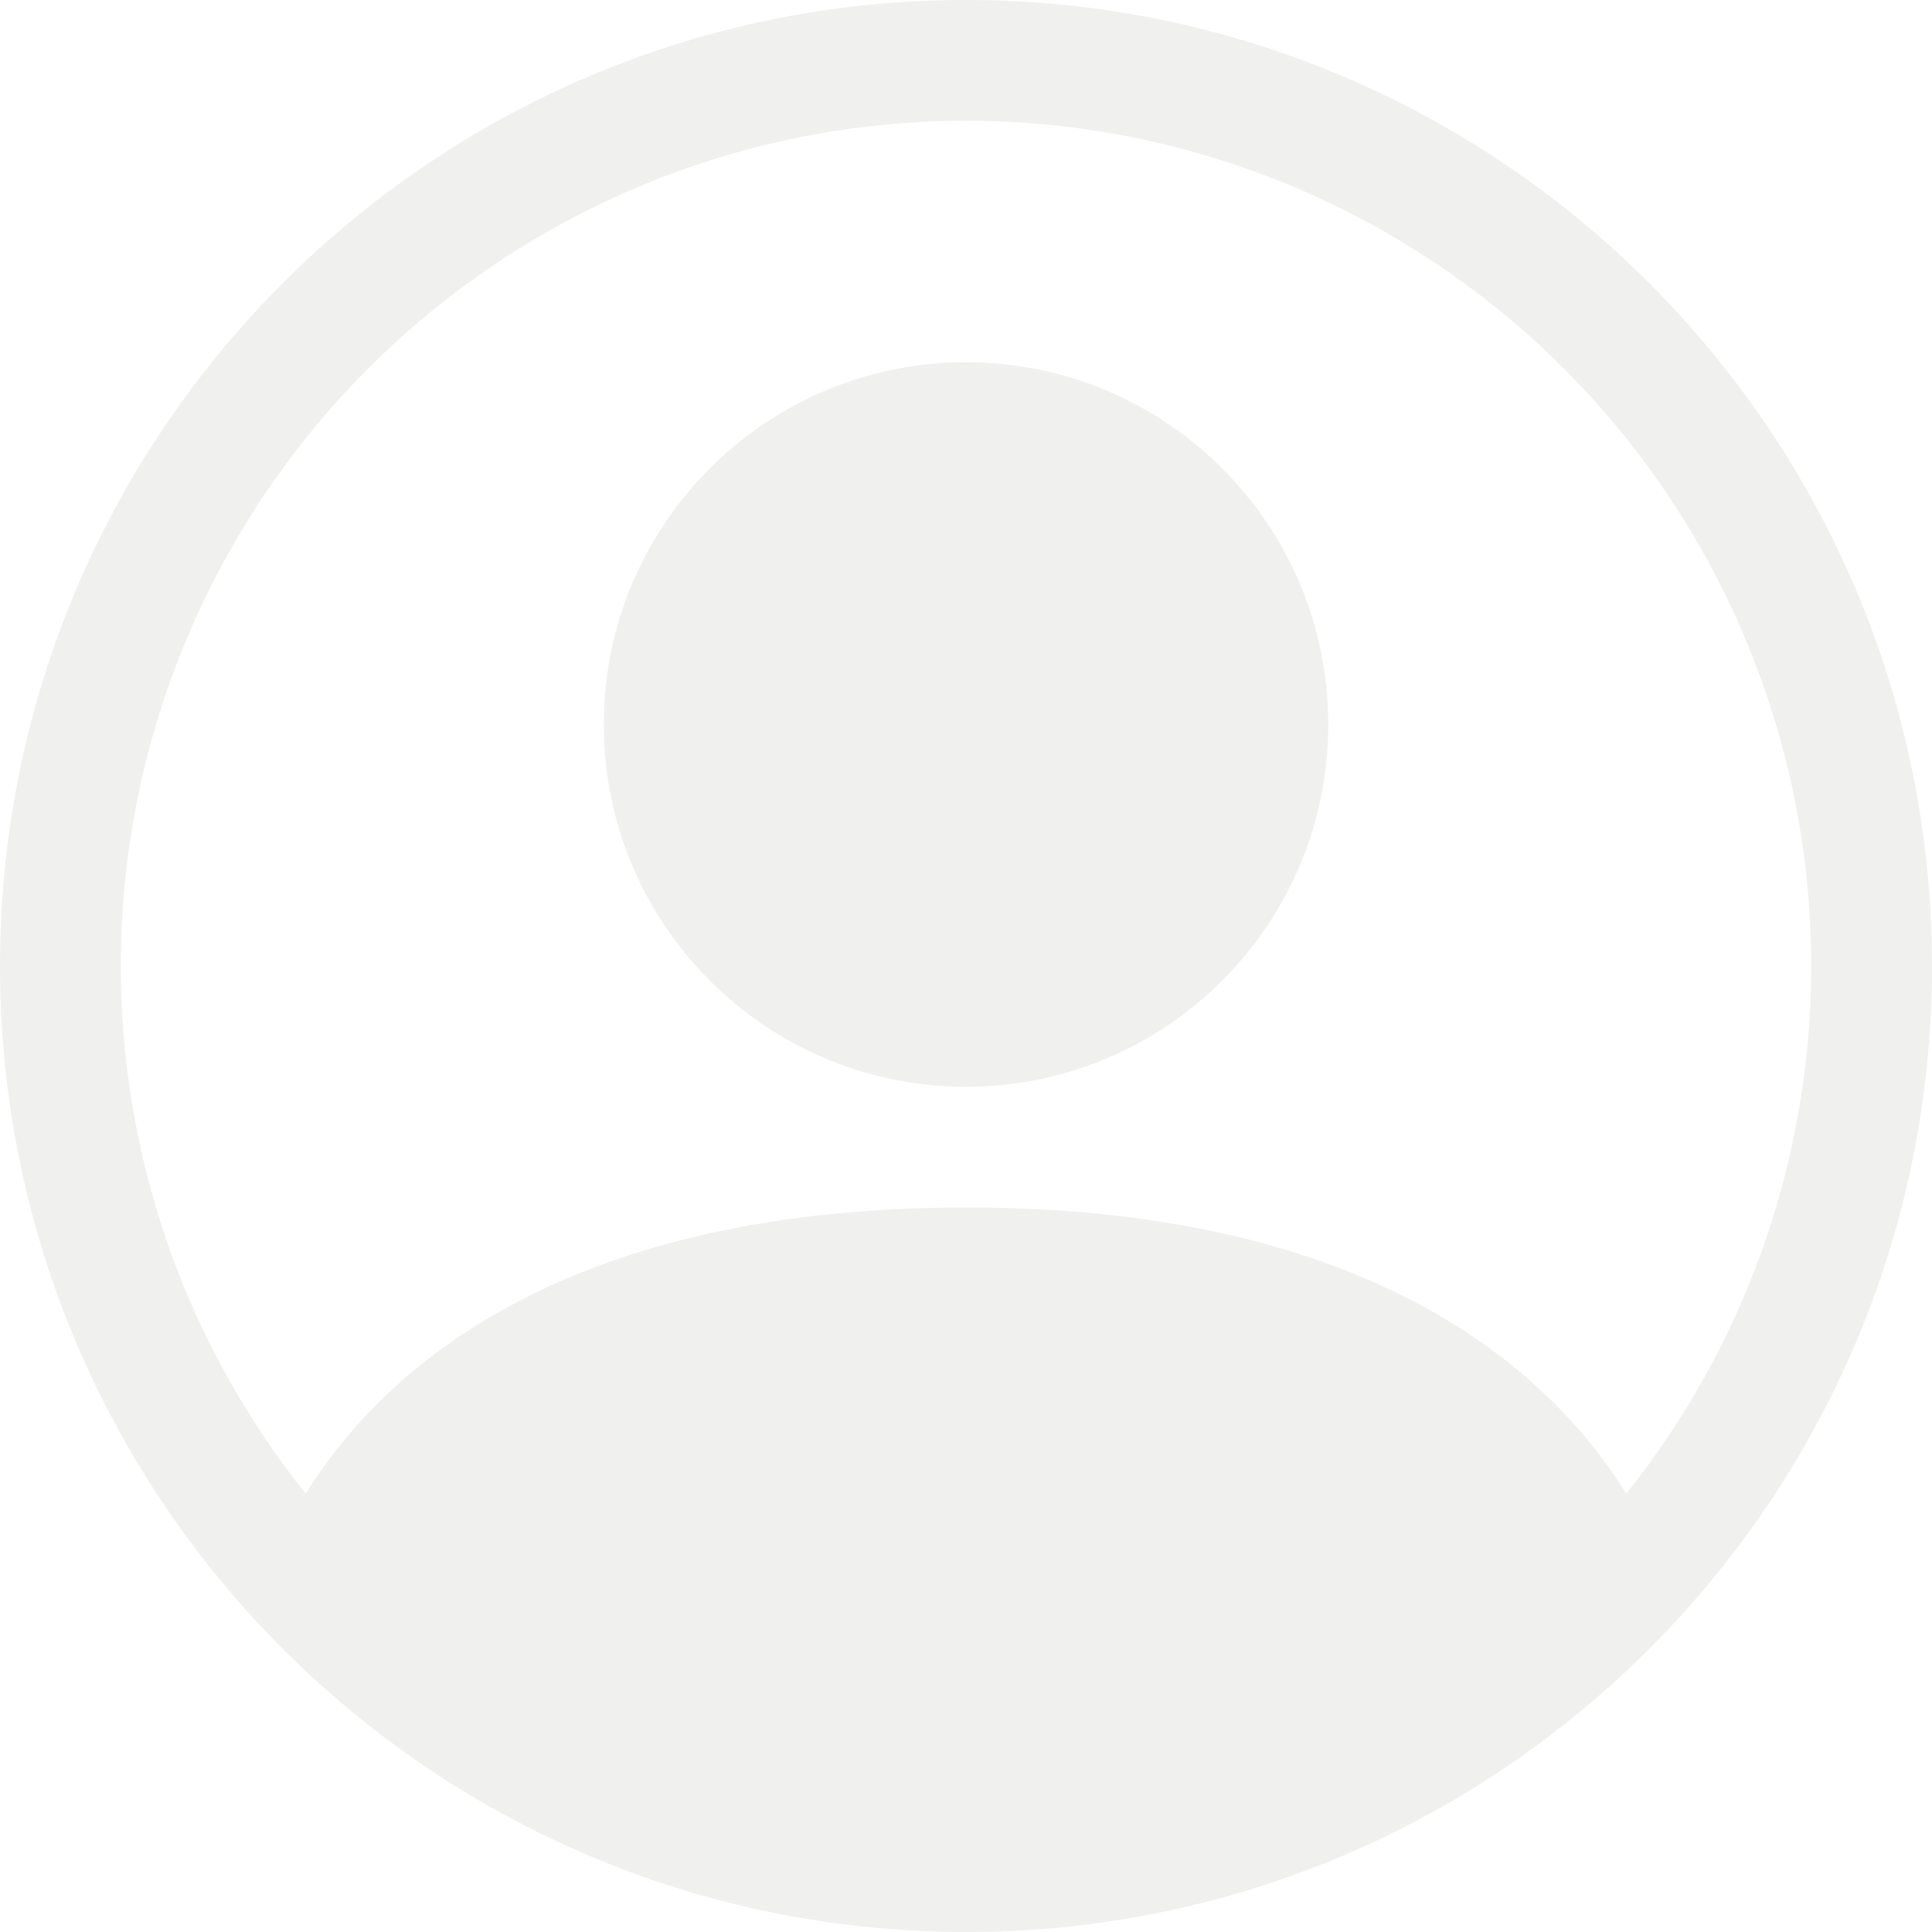
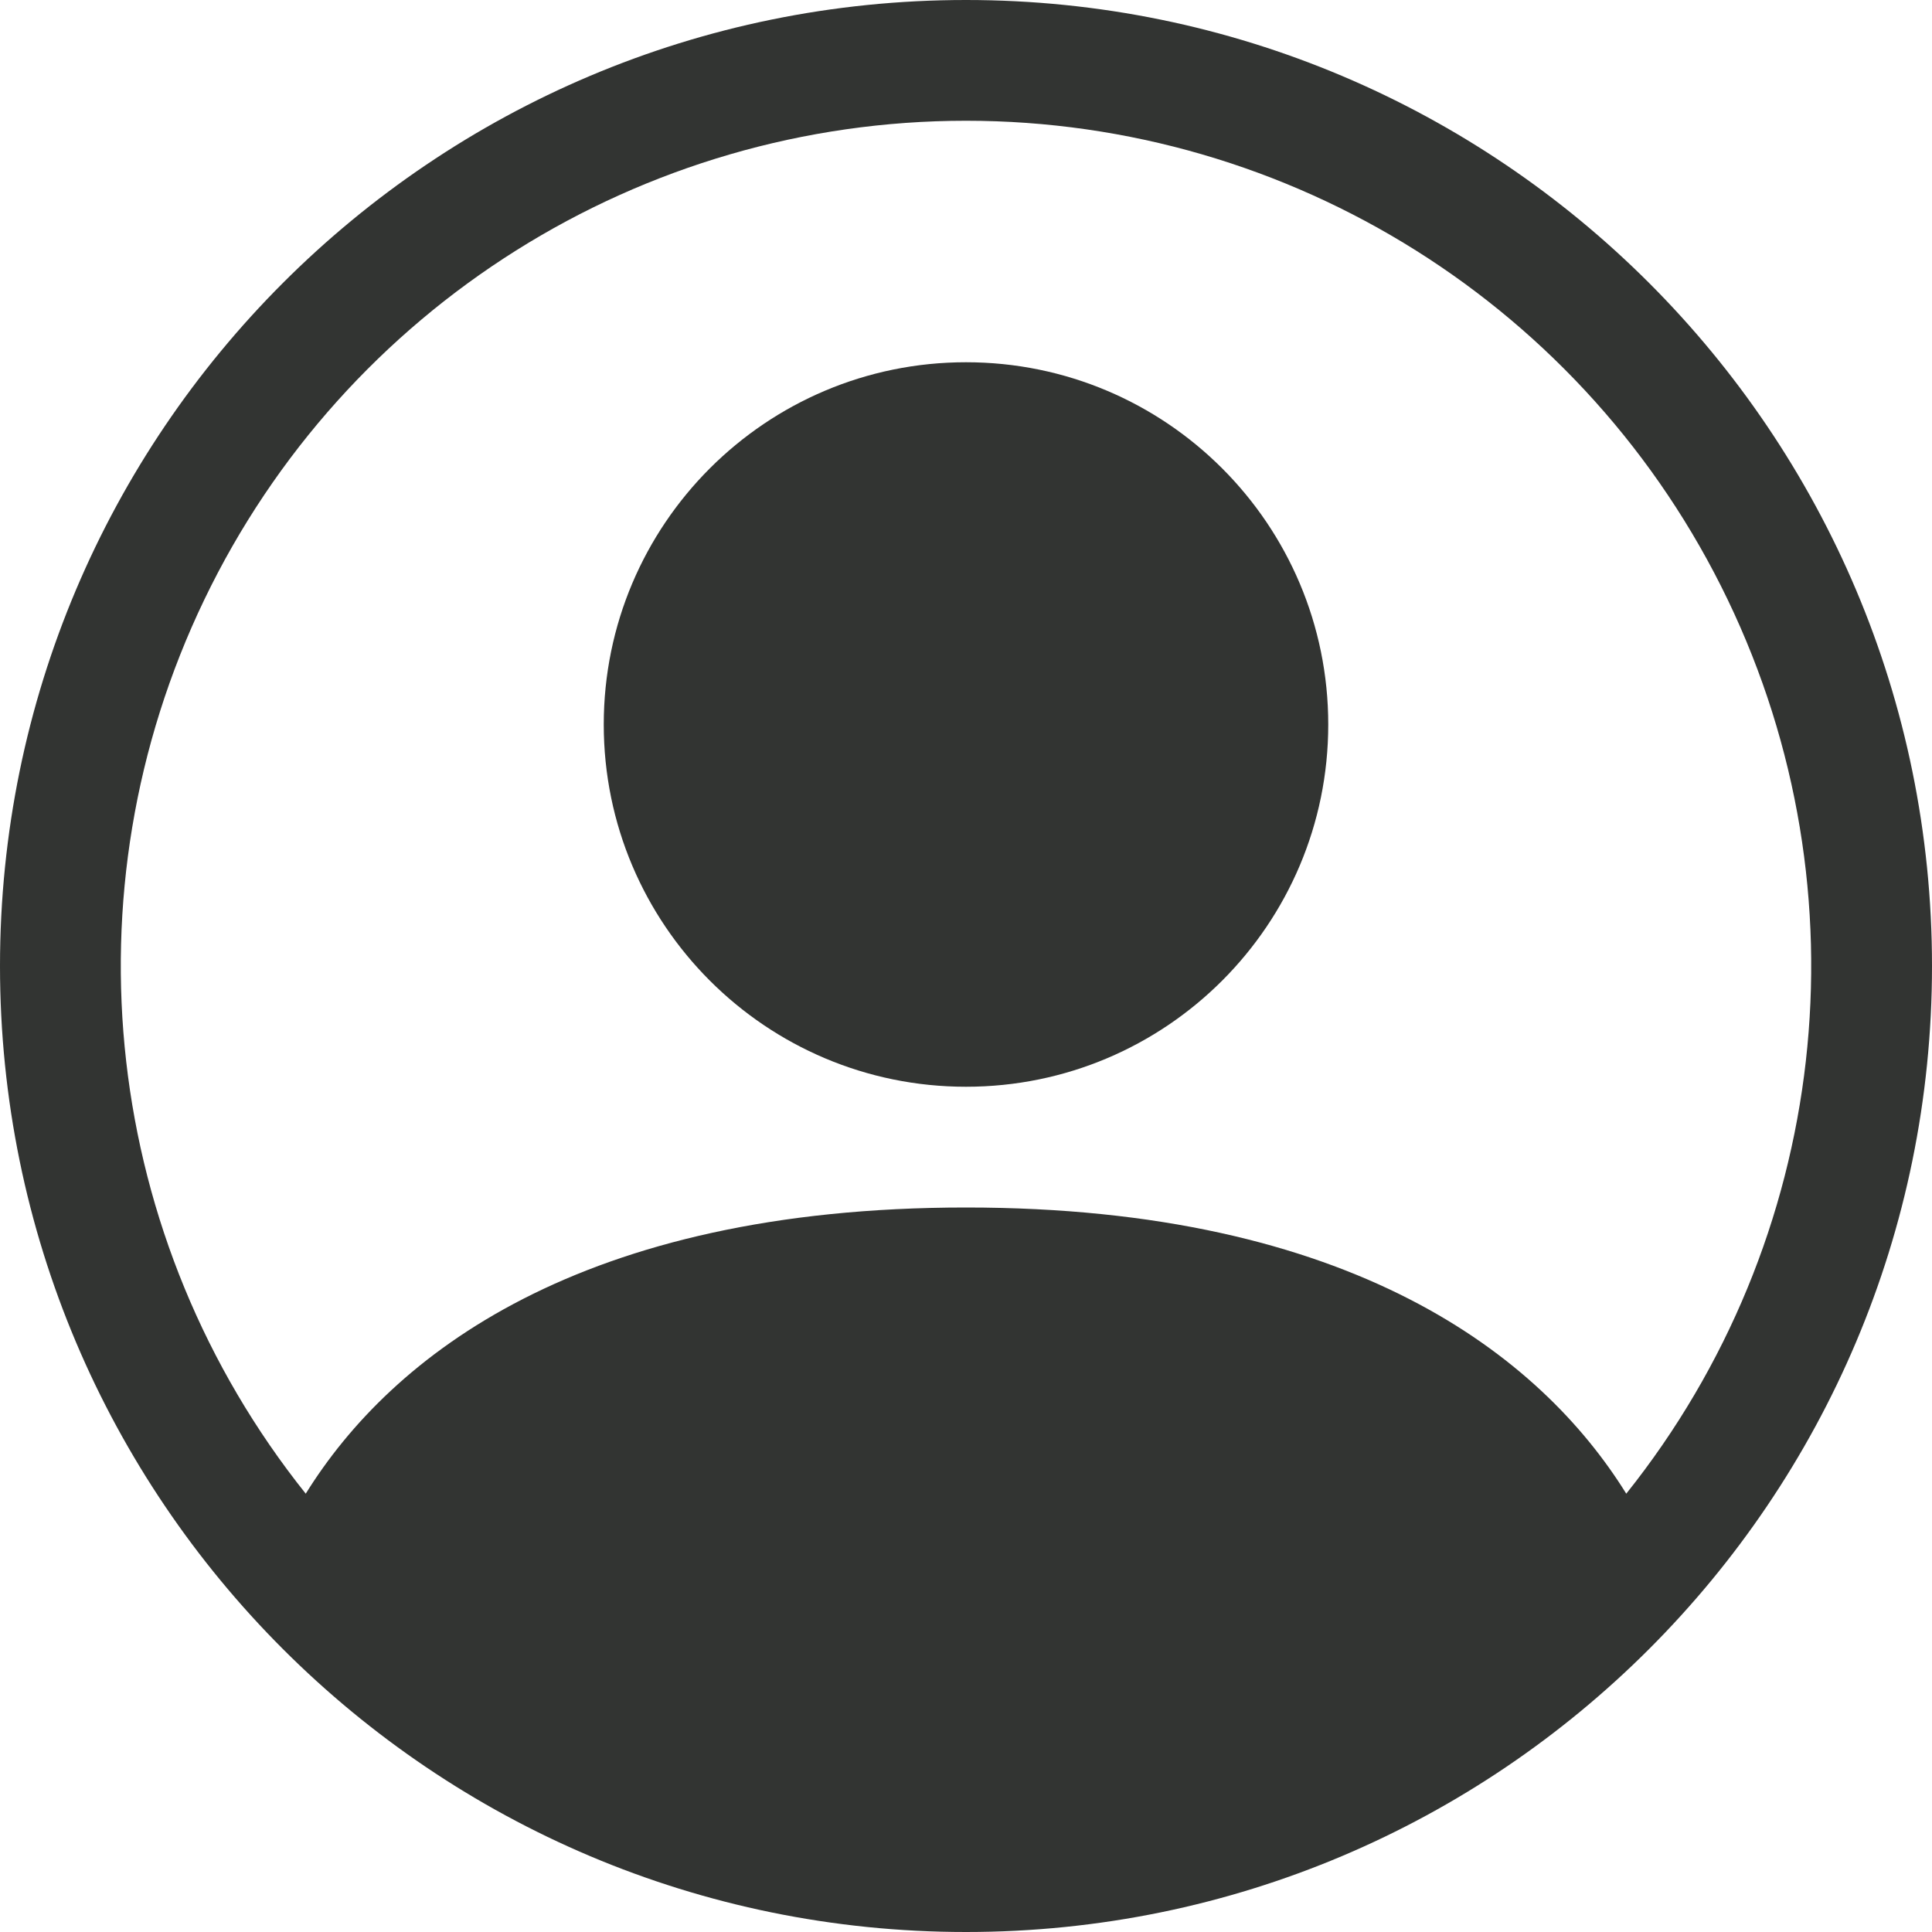
- <svg xmlns="http://www.w3.org/2000/svg" width="16" height="16" fill="#f0f0ee" class="bi bi-person-circle" viewBox="0 0 16 16">
+ <svg xmlns="http://www.w3.org/2000/svg" width="16" height="16" fill="#323432" class="bi bi-person-circle" viewBox="0 0 16 16">
  <path d="M11 6a3 3 0 1 1-6 0 3 3 0 0 1 6 0z" />
  <path fill-rule="evenodd" d="M0 8a8 8 0 1 1 16 0A8 8 0 0 1 0 8zm8-7a7 7 0 0 0-5.468 11.37C3.242 11.226 4.805 10 8 10s4.757 1.225 5.468 2.37A7 7 0 0 0 8 1z" />
</svg>
